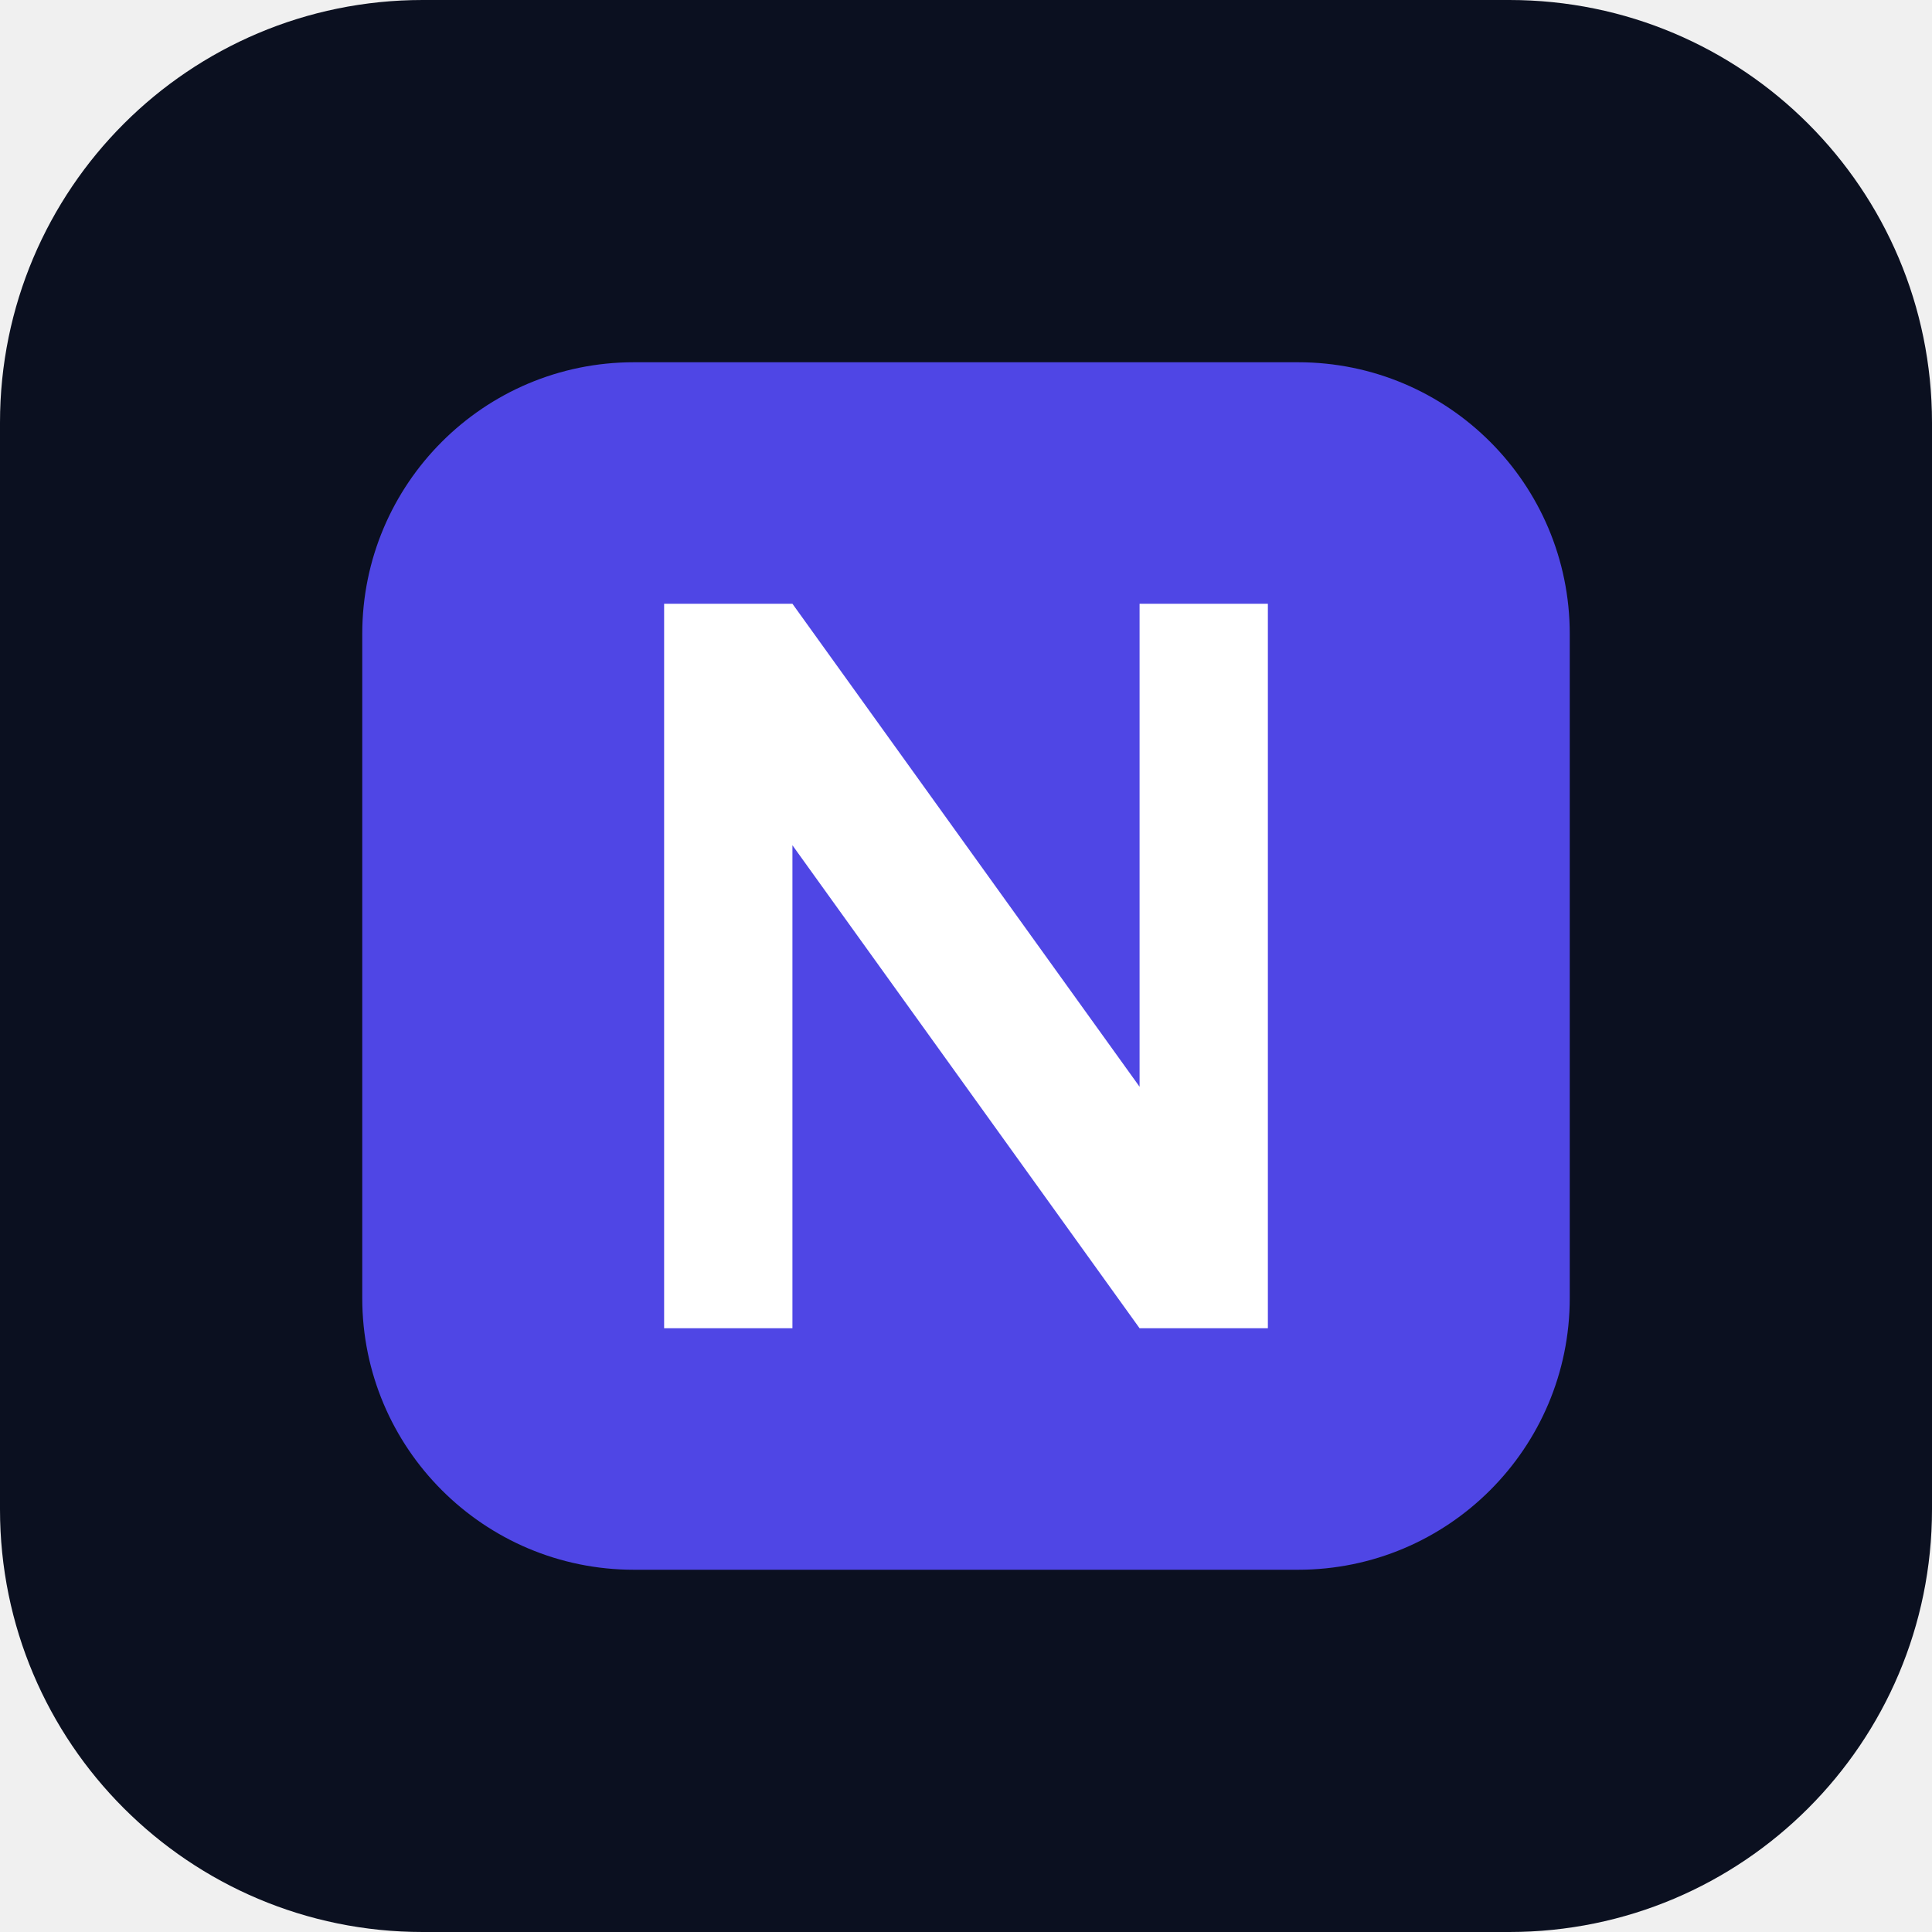
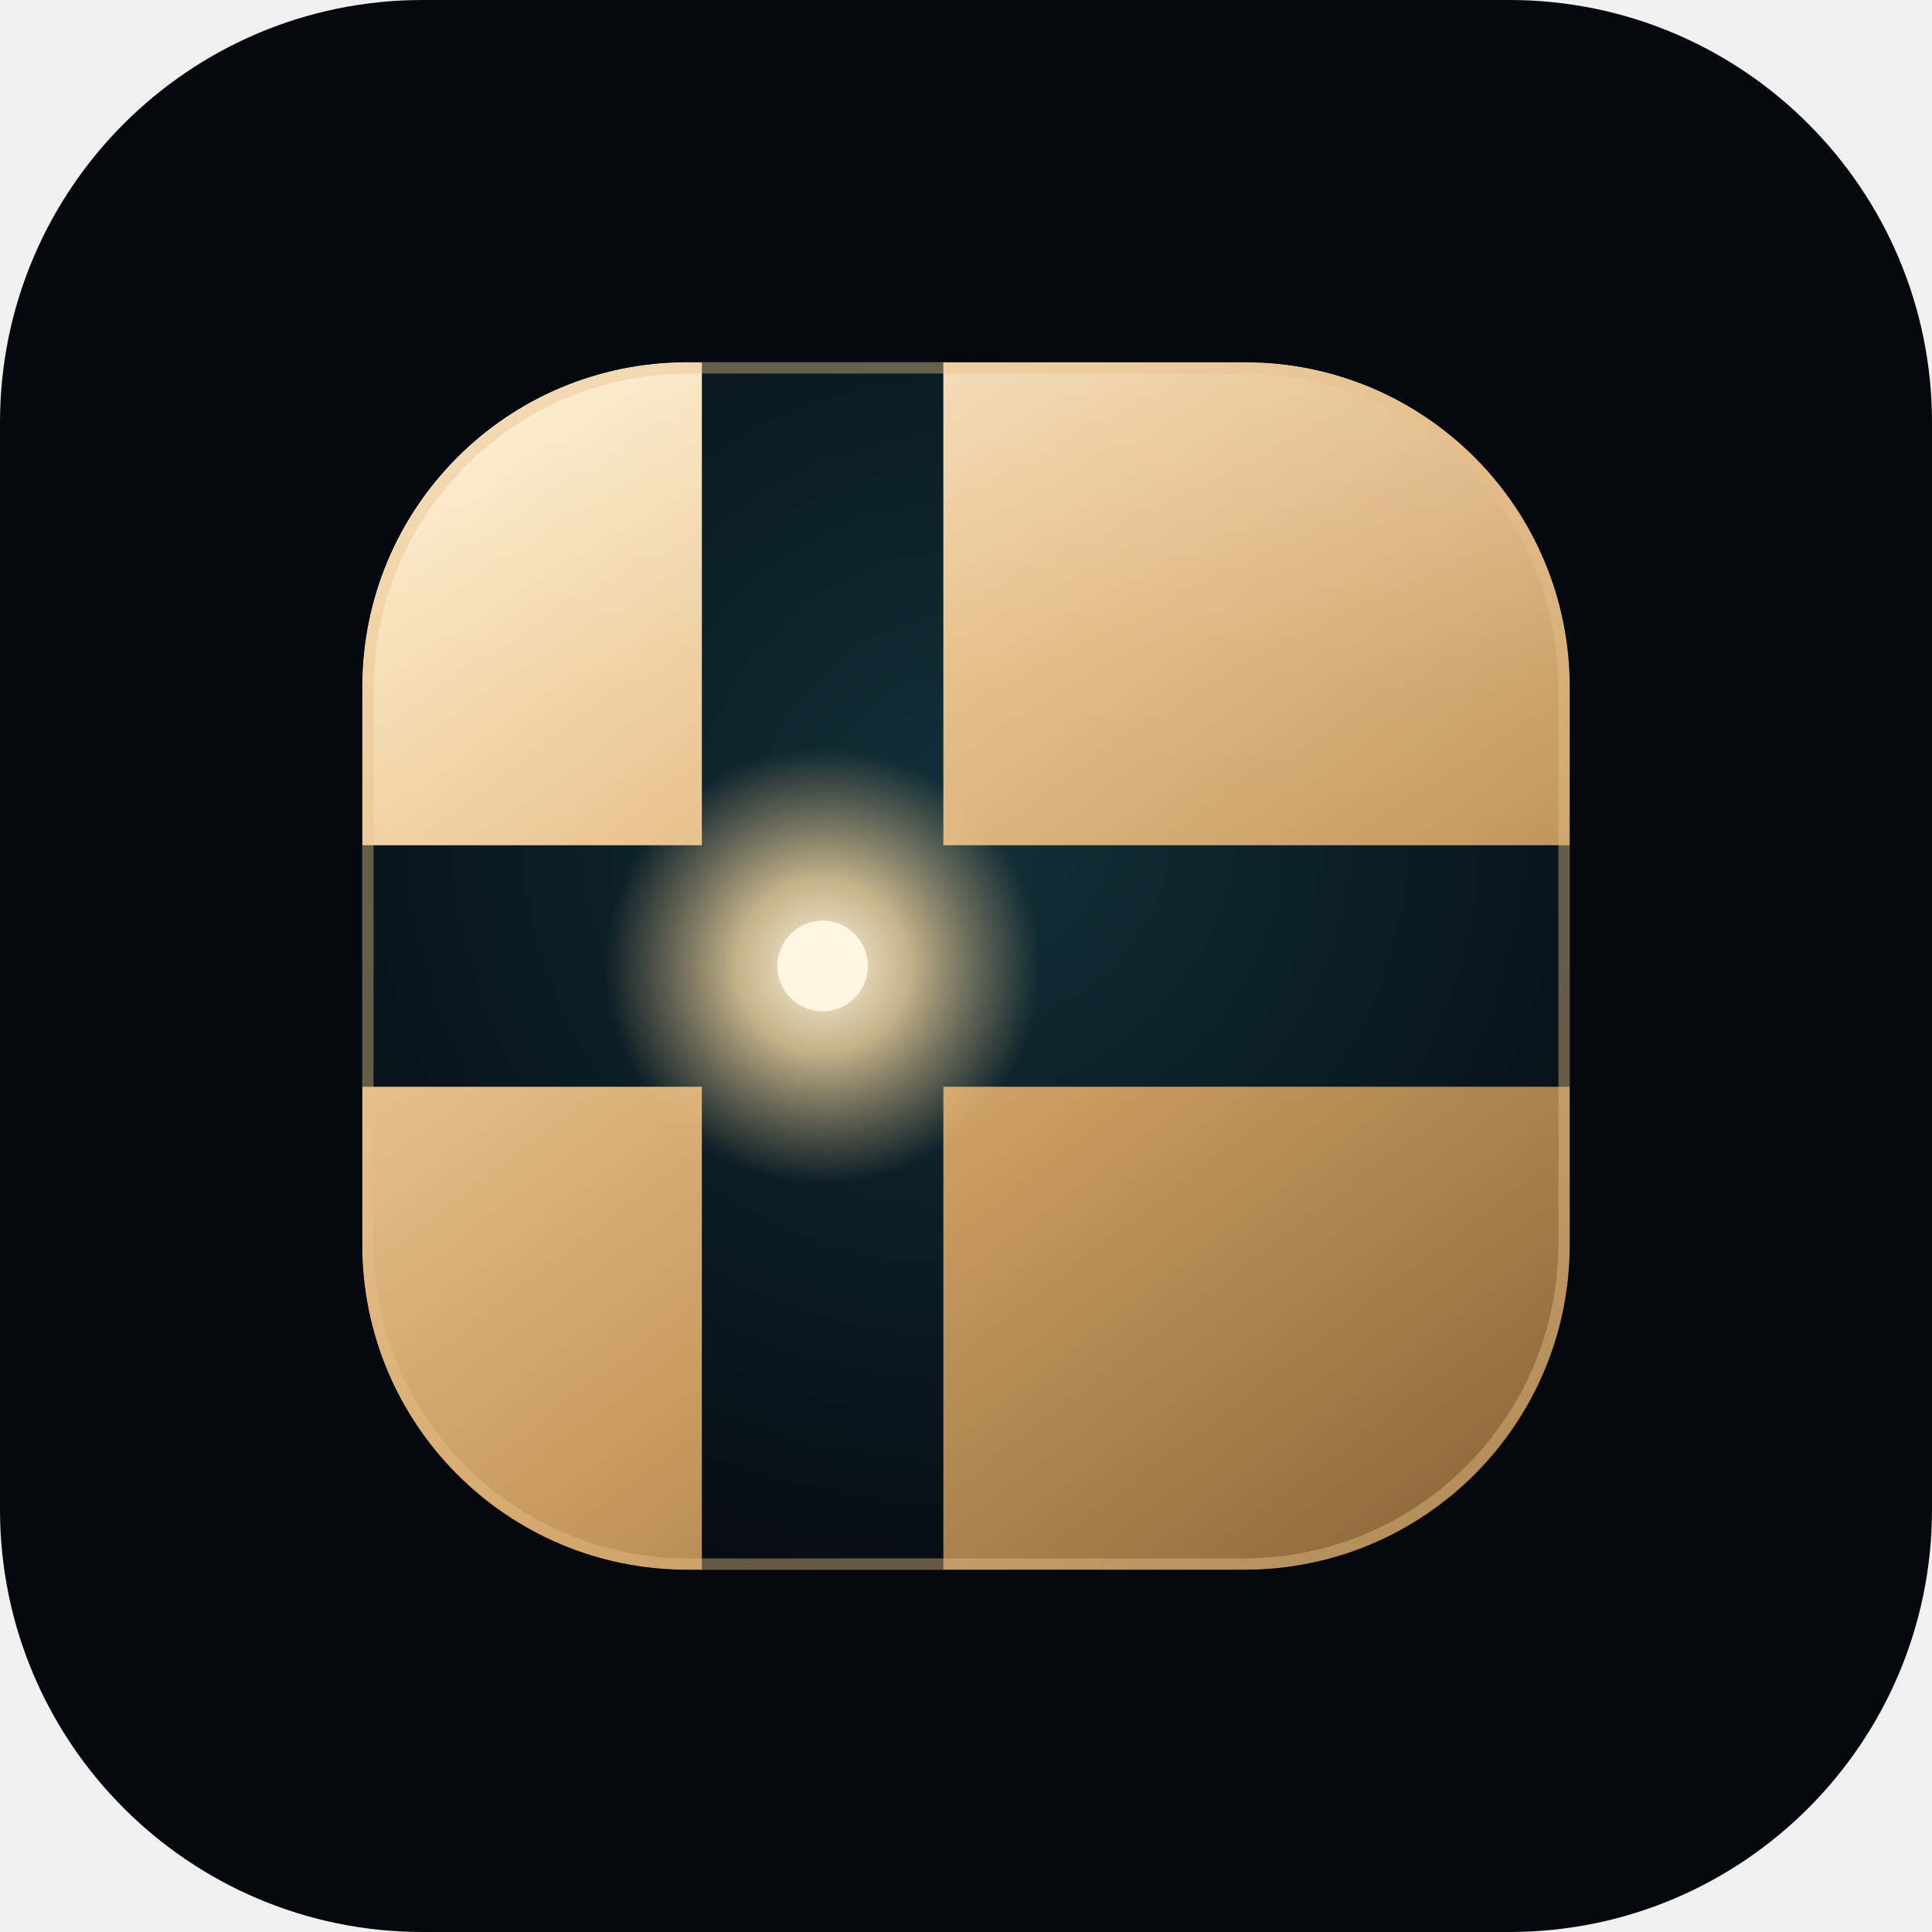
- <svg xmlns="http://www.w3.org/2000/svg" viewBox="0 0 512 512">
-   <rect width="512" height="512" rx="112" fill="#0b1020" />
-   <rect x="96" y="96" width="320" height="320" rx="72" fill="#4f46e5" />
-   <path d="M176 352V160h34l92 128V160h34v192h-34l-92-128v128z" fill="#ffffff" />
+ <svg xmlns="http://www.w3.org/2000/svg" viewBox="0 0 512 512" role="img" aria-label="NEUROLANG">
+   <defs>
+     <radialGradient id="depth" cx="50%" cy="38%" r="72%">
+       <stop offset="0%" stop-color="#123039" />
+       <stop offset="55%" stop-color="#0A1A22" />
+       <stop offset="100%" stop-color="#05080E" />
+     </radialGradient>
+     <linearGradient id="gold" x1="14%" y1="4%" x2="86%" y2="98%">
+       <stop offset="0%" stop-color="#FBE7C2" />
+       <stop offset="30%" stop-color="#E7C08A" />
+       <stop offset="62%" stop-color="#C79A5F" />
+       <stop offset="100%" stop-color="#8F6B3C" />
+     </linearGradient>
+     <radialGradient id="spark" cx="50%" cy="50%" r="50%">
+       <stop offset="0%" stop-color="#FFF6E2" stop-opacity="1" />
+       <stop offset="40%" stop-color="#FFE0A8" stop-opacity="0.75" />
+       <stop offset="100%" stop-color="#E7C08A" stop-opacity="0" />
+     </radialGradient>
+     <linearGradient id="sheen" x1="0%" y1="0%" x2="0%" y2="100%">
+       <stop offset="0%" stop-color="#FFFFFF" stop-opacity="0.20" />
+       <stop offset="42%" stop-color="#FFFFFF" stop-opacity="0.05" />
+       <stop offset="100%" stop-color="#FFFFFF" stop-opacity="0" />
+     </linearGradient>
+     <mask id="cut">
+       <rect x="96" y="96" width="320" height="320" rx="86" fill="#fff" />
+       <rect x="96" y="224" width="320" height="64" fill="#000" />
+       <rect x="186" y="96" width="64" height="320" fill="#000" />
+     </mask>
+   </defs>
+   <rect width="512" height="512" rx="112" fill="#05080E" />
+   <rect x="96" y="96" width="320" height="320" rx="86" fill="url(#depth)" />
+   <rect x="96" y="96" width="320" height="320" rx="86" fill="url(#gold)" mask="url(#cut)" />
+   <rect x="96" y="96" width="320" height="200" rx="86" fill="url(#sheen)" mask="url(#cut)" />
+   <circle cx="218" cy="256" r="58" fill="url(#spark)" />
+   <circle cx="218" cy="256" r="12" fill="#FFF6E2" />
+   <rect x="97.5" y="97.5" width="317" height="317" rx="85" fill="none" stroke="#E7C08A" stroke-opacity="0.42" stroke-width="3" />
</svg>
